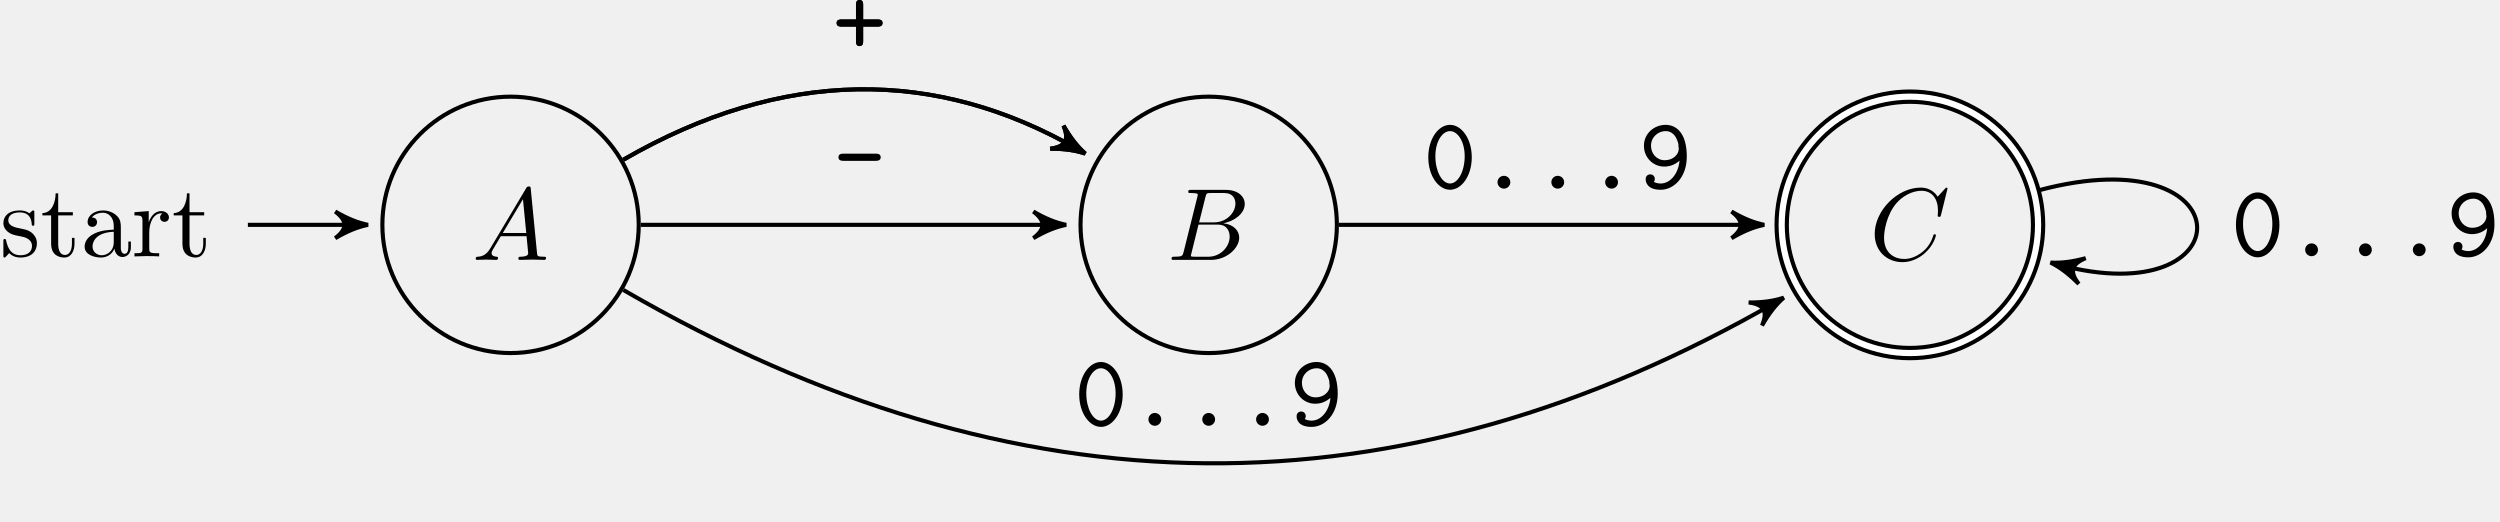
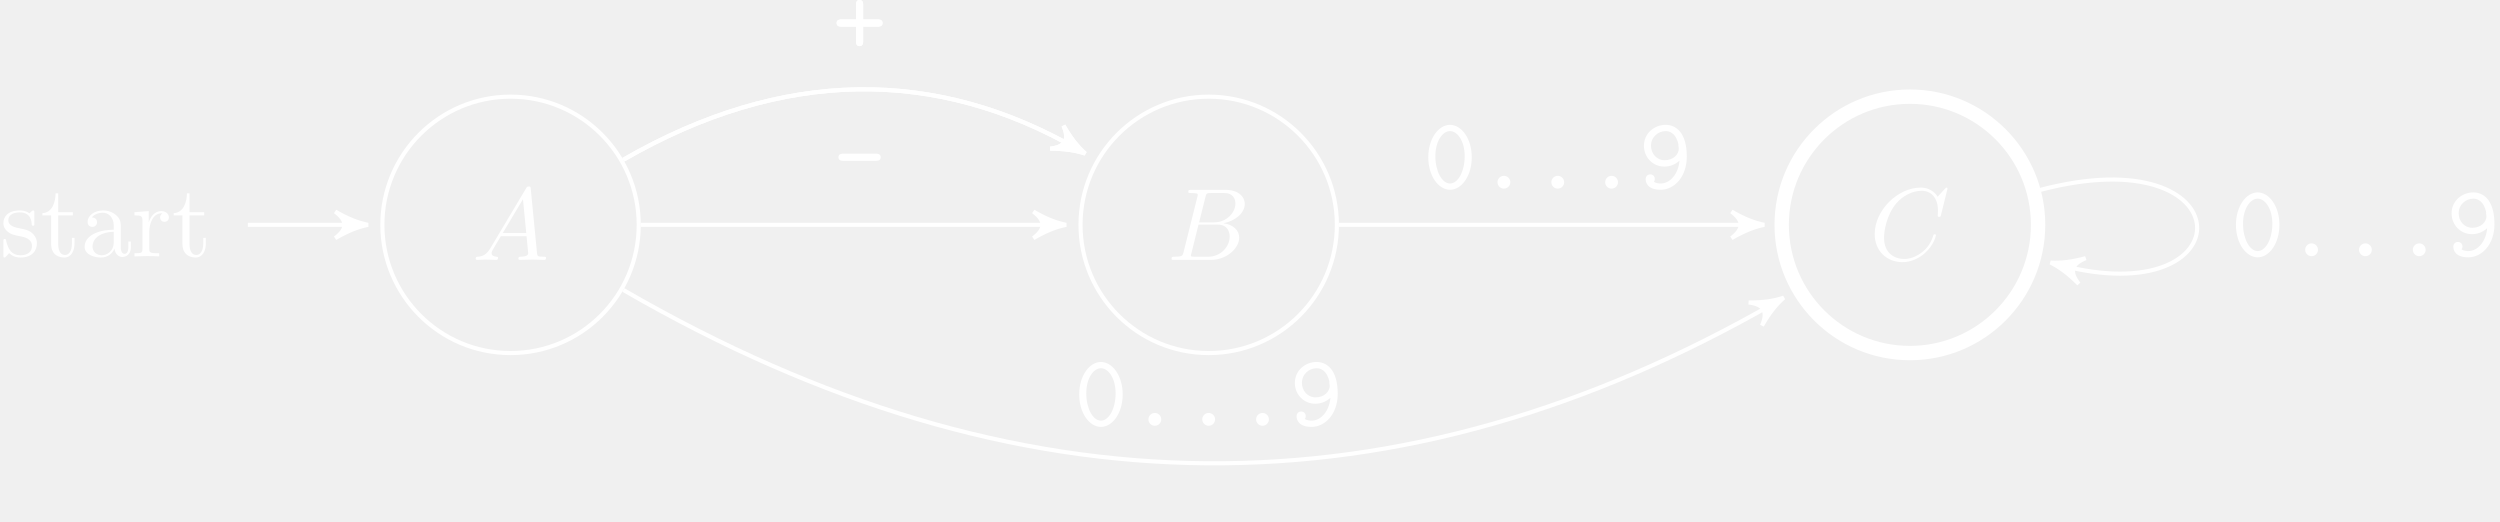
- <svg xmlns="http://www.w3.org/2000/svg" xmlns:xlink="http://www.w3.org/1999/xlink" version="1.1" width="242.885pt" height="50.656pt" viewBox="-68.68 -68.68 242.885 50.656">
+ <svg xmlns="http://www.w3.org/2000/svg" xmlns:xlink="http://www.w3.org/1999/xlink" version="1.1" width="242.885pt" height="50.656pt" viewBox="-68.68 -68.68 242.885 50.656" fill="white">
  <defs>
    <path id="g0-43" d="M2.959 -2.7H4.374C4.493 -2.7 4.842 -2.7 4.842 -3.049S4.493 -3.397 4.374 -3.397H2.959V-4.822C2.959 -4.941 2.959 -5.29 2.61 -5.29S2.262 -4.941 2.262 -4.822V-3.397H0.847C0.727 -3.397 0.379 -3.397 0.379 -3.049S0.727 -2.7 0.847 -2.7H2.262V-1.275C2.262 -1.156 2.262 -0.807 2.61 -0.807S2.959 -1.156 2.959 -1.275V-2.7Z" />
    <path id="g0-45" d="M4.194 -2.7C4.314 -2.7 4.663 -2.7 4.663 -3.049S4.314 -3.397 4.194 -3.397H1.026C0.907 -3.397 0.558 -3.397 0.558 -3.049S0.907 -2.7 1.026 -2.7H4.194Z" />
    <path id="g0-46" d="M3.238 -0.618C3.238 -0.986 2.939 -1.245 2.62 -1.245C2.242 -1.245 1.993 -0.936 1.993 -0.628C1.993 -0.259 2.291 0 2.61 0C2.989 0 3.238 -0.309 3.238 -0.618Z" />
    <path id="g0-48" d="M4.722 -3.039C4.722 -4.892 3.706 -6.197 2.61 -6.197C1.494 -6.197 0.498 -4.862 0.498 -3.049C0.498 -1.196 1.514 0.11 2.61 0.11C3.726 0.11 4.722 -1.225 4.722 -3.039ZM2.61 -0.498C1.833 -0.498 1.186 -1.674 1.186 -3.148C1.186 -4.603 1.873 -5.589 2.61 -5.589C3.337 -5.589 4.035 -4.613 4.035 -3.148C4.035 -1.674 3.387 -0.498 2.61 -0.498Z" />
    <path id="g0-57" d="M3.985 -2.72C3.885 -1.484 3.108 -0.498 2.152 -0.498C2.062 -0.498 1.704 -0.508 1.494 -0.667C1.534 -0.717 1.584 -0.777 1.584 -0.946C1.584 -1.186 1.405 -1.385 1.146 -1.385C0.897 -1.385 0.697 -1.215 0.697 -0.917C0.697 -0.598 0.877 0.11 2.152 0.11C3.467 0.11 4.692 -1.136 4.692 -3.108C4.692 -5.509 3.587 -6.197 2.64 -6.197C1.534 -6.197 0.528 -5.37 0.528 -4.164C0.528 -3.029 1.405 -2.142 2.501 -2.142C3.019 -2.142 3.537 -2.311 3.985 -2.72ZM2.55 -2.76C1.743 -2.76 1.215 -3.427 1.215 -4.164C1.215 -5.031 1.923 -5.589 2.64 -5.589C3.068 -5.589 3.347 -5.36 3.507 -5.161C3.766 -4.832 3.885 -4.324 3.885 -4.264C3.885 -4.244 3.875 -4.224 3.875 -4.174S3.915 -3.965 3.915 -3.875C3.915 -3.328 3.377 -2.76 2.55 -2.76Z" />
    <path id="g1-65" d="M1.783 -1.146C1.385 -0.478 0.996 -0.339 0.558 -0.309C0.438 -0.299 0.349 -0.299 0.349 -0.11C0.349 -0.05 0.399 0 0.478 0C0.747 0 1.056 -0.03 1.335 -0.03C1.664 -0.03 2.012 0 2.331 0C2.391 0 2.521 0 2.521 -0.189C2.521 -0.299 2.431 -0.309 2.361 -0.309C2.132 -0.329 1.893 -0.408 1.893 -0.658C1.893 -0.777 1.953 -0.887 2.032 -1.026L2.79 -2.301H5.29C5.31 -2.092 5.45 -0.737 5.45 -0.638C5.45 -0.339 4.932 -0.309 4.732 -0.309C4.593 -0.309 4.493 -0.309 4.493 -0.11C4.493 0 4.613 0 4.633 0C5.041 0 5.469 -0.03 5.878 -0.03C6.127 -0.03 6.755 0 7.004 0C7.064 0 7.183 0 7.183 -0.199C7.183 -0.309 7.083 -0.309 6.954 -0.309C6.336 -0.309 6.336 -0.379 6.306 -0.667L5.699 -6.894C5.679 -7.093 5.679 -7.133 5.509 -7.133C5.35 -7.133 5.31 -7.064 5.25 -6.964L1.783 -1.146ZM2.979 -2.61L4.941 -5.898L5.26 -2.61H2.979Z" />
    <path id="g1-66" d="M1.594 -0.777C1.494 -0.389 1.474 -0.309 0.687 -0.309C0.518 -0.309 0.418 -0.309 0.418 -0.11C0.418 0 0.508 0 0.687 0H4.244C5.818 0 6.994 -1.176 6.994 -2.152C6.994 -2.869 6.416 -3.447 5.45 -3.557C6.486 -3.746 7.532 -4.483 7.532 -5.43C7.532 -6.167 6.874 -6.804 5.679 -6.804H2.331C2.142 -6.804 2.042 -6.804 2.042 -6.605C2.042 -6.496 2.132 -6.496 2.321 -6.496C2.341 -6.496 2.531 -6.496 2.7 -6.476C2.879 -6.456 2.969 -6.446 2.969 -6.316C2.969 -6.276 2.959 -6.247 2.929 -6.127L1.594 -0.777ZM3.098 -3.646L3.716 -6.117C3.806 -6.466 3.826 -6.496 4.254 -6.496H5.539C6.416 -6.496 6.625 -5.908 6.625 -5.469C6.625 -4.593 5.768 -3.646 4.553 -3.646H3.098ZM2.65 -0.309C2.511 -0.309 2.491 -0.309 2.431 -0.319C2.331 -0.329 2.301 -0.339 2.301 -0.418C2.301 -0.448 2.301 -0.468 2.351 -0.648L3.039 -3.427H4.922C5.878 -3.427 6.067 -2.69 6.067 -2.262C6.067 -1.275 5.181 -0.309 4.005 -0.309H2.65Z" />
    <path id="g1-67" d="M7.572 -6.924C7.572 -6.954 7.552 -7.024 7.462 -7.024C7.432 -7.024 7.422 -7.014 7.313 -6.904L6.615 -6.137C6.526 -6.276 6.067 -7.024 4.961 -7.024C2.74 -7.024 0.498 -4.822 0.498 -2.511C0.498 -0.867 1.674 0.219 3.198 0.219C4.065 0.219 4.822 -0.179 5.35 -0.638C6.276 -1.455 6.446 -2.361 6.446 -2.391C6.446 -2.491 6.346 -2.491 6.326 -2.491C6.267 -2.491 6.217 -2.471 6.197 -2.391C6.107 -2.102 5.878 -1.395 5.191 -0.817C4.503 -0.259 3.875 -0.09 3.357 -0.09C2.461 -0.09 1.405 -0.608 1.405 -2.162C1.405 -2.73 1.614 -4.344 2.61 -5.509C3.218 -6.217 4.154 -6.715 5.041 -6.715C6.057 -6.715 6.645 -5.948 6.645 -4.792C6.645 -4.394 6.615 -4.384 6.615 -4.284S6.725 -4.184 6.765 -4.184C6.894 -4.184 6.894 -4.204 6.944 -4.384L7.572 -6.924Z" />
    <path id="g2-97" d="M3.318 -0.757C3.357 -0.359 3.626 0.06 4.095 0.06C4.304 0.06 4.912 -0.08 4.912 -0.887V-1.445H4.663V-0.887C4.663 -0.309 4.413 -0.249 4.304 -0.249C3.975 -0.249 3.935 -0.697 3.935 -0.747V-2.74C3.935 -3.158 3.935 -3.547 3.577 -3.915C3.188 -4.304 2.69 -4.463 2.212 -4.463C1.395 -4.463 0.707 -3.995 0.707 -3.337C0.707 -3.039 0.907 -2.869 1.166 -2.869C1.445 -2.869 1.624 -3.068 1.624 -3.328C1.624 -3.447 1.574 -3.776 1.116 -3.786C1.385 -4.134 1.873 -4.244 2.192 -4.244C2.68 -4.244 3.248 -3.856 3.248 -2.969V-2.6C2.74 -2.57 2.042 -2.54 1.415 -2.242C0.667 -1.903 0.418 -1.385 0.418 -0.946C0.418 -0.139 1.385 0.11 2.012 0.11C2.67 0.11 3.128 -0.289 3.318 -0.757ZM3.248 -2.391V-1.395C3.248 -0.448 2.531 -0.11 2.082 -0.11C1.594 -0.11 1.186 -0.458 1.186 -0.956C1.186 -1.504 1.604 -2.331 3.248 -2.391Z" />
    <path id="g2-114" d="M1.664 -3.308V-4.403L0.279 -4.294V-3.985C0.976 -3.985 1.056 -3.915 1.056 -3.427V-0.757C1.056 -0.309 0.946 -0.309 0.279 -0.309V0C0.667 -0.01 1.136 -0.03 1.415 -0.03C1.813 -0.03 2.281 -0.03 2.68 0V-0.309H2.471C1.733 -0.309 1.714 -0.418 1.714 -0.777V-2.311C1.714 -3.298 2.132 -4.184 2.889 -4.184C2.959 -4.184 2.979 -4.184 2.999 -4.174C2.969 -4.164 2.77 -4.045 2.77 -3.786C2.77 -3.507 2.979 -3.357 3.198 -3.357C3.377 -3.357 3.626 -3.477 3.626 -3.796S3.318 -4.403 2.889 -4.403C2.162 -4.403 1.803 -3.736 1.664 -3.308Z" />
    <path id="g2-115" d="M2.072 -1.933C2.291 -1.893 3.108 -1.733 3.108 -1.016C3.108 -0.508 2.76 -0.11 1.983 -0.11C1.146 -0.11 0.787 -0.677 0.598 -1.524C0.568 -1.654 0.558 -1.694 0.458 -1.694C0.329 -1.694 0.329 -1.624 0.329 -1.445V-0.13C0.329 0.04 0.329 0.11 0.438 0.11C0.488 0.11 0.498 0.1 0.687 -0.09C0.707 -0.11 0.707 -0.13 0.887 -0.319C1.325 0.1 1.773 0.11 1.983 0.11C3.128 0.11 3.587 -0.558 3.587 -1.275C3.587 -1.803 3.288 -2.102 3.168 -2.222C2.839 -2.54 2.451 -2.62 2.032 -2.7C1.474 -2.809 0.807 -2.939 0.807 -3.517C0.807 -3.866 1.066 -4.274 1.923 -4.274C3.019 -4.274 3.068 -3.377 3.088 -3.068C3.098 -2.979 3.188 -2.979 3.208 -2.979C3.337 -2.979 3.337 -3.029 3.337 -3.218V-4.224C3.337 -4.394 3.337 -4.463 3.228 -4.463C3.178 -4.463 3.158 -4.463 3.029 -4.344C2.999 -4.304 2.899 -4.214 2.859 -4.184C2.481 -4.463 2.072 -4.463 1.923 -4.463C0.707 -4.463 0.329 -3.796 0.329 -3.238C0.329 -2.889 0.488 -2.61 0.757 -2.391C1.076 -2.132 1.355 -2.072 2.072 -1.933Z" />
    <path id="g2-116" d="M1.724 -3.985H3.148V-4.294H1.724V-6.127H1.474C1.465 -5.31 1.166 -4.244 0.189 -4.204V-3.985H1.036V-1.235C1.036 -0.01 1.963 0.11 2.321 0.11C3.029 0.11 3.308 -0.598 3.308 -1.235V-1.803H3.059V-1.255C3.059 -0.518 2.76 -0.139 2.391 -0.139C1.724 -0.139 1.724 -1.046 1.724 -1.215V-3.985Z" />
  </defs>
  <g id="page1">
-     <path d="M-6.625 -46.836C-6.625 -53.711 -12.199 -59.289 -19.078 -59.289C-25.953 -59.289 -31.531 -53.711 -31.531 -46.836C-31.531 -39.957 -25.953 -34.379 -19.078 -34.379C-12.199 -34.379 -6.625 -39.957 -6.625 -46.836Z" stroke="#000" fill="none" stroke-width="0.399" stroke-miterlimit="10" />
+     <path d="M-6.625 -46.836C-6.625 -53.711 -12.199 -59.289 -19.078 -59.289C-25.953 -59.289 -31.531 -53.711 -31.531 -46.836C-31.531 -39.957 -25.953 -34.379 -19.078 -34.379C-12.199 -34.379 -6.625 -39.957 -6.625 -46.836Z" stroke="#fff" fill="none" stroke-width="0.399" stroke-miterlimit="10" />
    <g transform="matrix(1 0 0 1 -3.736 3.4039)">
      <use x="-19.077" y="-46.834" xlink:href="#g1-65" />
    </g>
-     <path d="M-44.598 -46.836H-33.723" stroke="#000" fill="none" stroke-width="0.399" stroke-miterlimit="10" />
+     <path d="M-44.598 -46.836H-33.723" stroke="#fff" fill="none" stroke-width="0.399" stroke-miterlimit="10" />
    <path d="M-32.926 -46.836C-33.922 -47.035 -34.918 -47.434 -36.113 -48.129C-34.918 -47.234 -34.918 -46.438 -36.113 -45.539C-34.918 -46.238 -33.922 -46.637 -32.926 -46.836Z" />
-     <path d="M-32.926 -46.836C-33.922 -47.035 -34.918 -47.434 -36.113 -48.129C-34.918 -47.234 -34.918 -46.438 -36.113 -45.539C-34.918 -46.238 -33.922 -46.637 -32.926 -46.836Z" stroke="#000" fill="none" stroke-width="0.399" stroke-miterlimit="10" stroke-linejoin="bevel" />
+     <path d="M-32.926 -46.836C-33.922 -47.035 -34.918 -47.434 -36.113 -48.129C-34.918 -47.234 -34.918 -46.438 -36.113 -45.539C-34.918 -46.238 -33.922 -46.637 -32.926 -46.836Z" stroke="#fff" fill="none" stroke-width="0.399" stroke-miterlimit="10" stroke-linejoin="bevel" />
    <g transform="matrix(1 0 0 1 -49.6031 3.0639)">
      <use x="-19.077" y="-46.834" xlink:href="#g2-115" />
      <use x="-15.147" y="-46.834" xlink:href="#g2-116" />
      <use x="-11.273" y="-46.834" xlink:href="#g2-97" />
      <use x="-6.292" y="-46.834" xlink:href="#g2-114" />
      <use x="-2.389" y="-46.834" xlink:href="#g2-116" />
    </g>
-     <path d="M61.203 -46.836C61.203 -53.711 55.625 -59.289 48.75 -59.289C41.871 -59.289 36.297 -53.711 36.297 -46.836C36.297 -39.957 41.871 -34.379 48.75 -34.379C55.625 -34.379 61.203 -39.957 61.203 -46.836Z" stroke="#000" fill="none" stroke-width="0.399" stroke-miterlimit="10" />
+     <path d="M61.203 -46.836C61.203 -53.711 55.625 -59.289 48.75 -59.289C41.871 -59.289 36.297 -53.711 36.297 -46.836C36.297 -39.957 41.871 -34.379 48.75 -34.379C55.625 -34.379 61.203 -39.957 61.203 -46.836Z" stroke="#fff" fill="none" stroke-width="0.399" stroke-miterlimit="10" />
    <g transform="matrix(1 0 0 1 63.7973 3.4039)">
      <use x="-19.077" y="-46.834" xlink:href="#g1-66" />
    </g>
-     <path d="M129.328 -46.836C129.328 -53.711 123.75 -59.289 116.875 -59.289C109.996 -59.289 104.418 -53.711 104.418 -46.836C104.418 -39.957 109.996 -34.379 116.875 -34.379C123.75 -34.379 129.328 -39.957 129.328 -46.836Z" stroke="#000" fill="none" stroke-width="1.395" stroke-miterlimit="10" />
+     <path d="M129.328 -46.836C129.328 -53.711 123.75 -59.289 116.875 -59.289C109.996 -59.289 104.418 -53.711 104.418 -46.836C104.418 -39.957 109.996 -34.379 116.875 -34.379C123.75 -34.379 129.328 -39.957 129.328 -46.836Z" stroke="#fff" fill="none" stroke-width="1.395" stroke-miterlimit="10" />
    <path d="M129.328 -46.836C129.328 -53.711 123.75 -59.289 116.875 -59.289C109.996 -59.289 104.418 -53.711 104.418 -46.836C104.418 -39.957 109.996 -34.379 116.875 -34.379C123.75 -34.379 129.328 -39.957 129.328 -46.836Z" stroke="#fff" fill="none" stroke-width="0.598" stroke-miterlimit="10" />
    <g transform="matrix(1 0 0 1 132.034 3.4039)">
      <use x="-19.077" y="-46.834" xlink:href="#g1-67" />
    </g>
-     <path d="M-6.426 -46.836H34.102" stroke="#000" fill="none" stroke-width="0.399" stroke-miterlimit="10" />
+     <path d="M-6.426 -46.836H34.102" stroke="#fff" fill="none" stroke-width="0.399" stroke-miterlimit="10" />
    <path d="M34.902 -46.836C33.902 -47.035 32.906 -47.434 31.711 -48.129C32.906 -47.234 32.906 -46.438 31.711 -45.539C32.906 -46.238 33.902 -46.637 34.902 -46.836Z" />
-     <path d="M34.902 -46.836C33.902 -47.035 32.906 -47.434 31.711 -48.129C32.906 -47.234 32.906 -46.438 31.711 -45.539C32.906 -46.238 33.902 -46.637 34.902 -46.836Z" stroke="#000" fill="none" stroke-width="0.399" stroke-miterlimit="10" stroke-linejoin="bevel" />
+     <path d="M34.902 -46.836C33.902 -47.035 32.906 -47.434 31.711 -48.129C32.906 -47.234 32.906 -46.438 31.711 -45.539C32.906 -46.238 33.902 -46.637 34.902 -46.836Z" stroke="#fff" fill="none" stroke-width="0.399" stroke-miterlimit="10" stroke-linejoin="bevel" />
    <g transform="matrix(1 0 0 1 31.2976 -3.5198)">
      <use x="-19.077" y="-46.834" xlink:href="#g0-45" />
    </g>
-     <path d="M-8.121 -53.16C7.387 -62.113 22.285 -62.113 36.066 -54.156" stroke="#000" fill="none" stroke-width="0.399" stroke-miterlimit="10" />
+     <path d="M-8.121 -53.16C7.387 -62.113 22.285 -62.113 36.066 -54.156" stroke="#fff" fill="none" stroke-width="0.399" stroke-miterlimit="10" />
    <path d="M36.758 -53.758C35.992 -54.43 35.328 -55.273 34.641 -56.473C35.23 -55.098 34.832 -54.41 33.348 -54.23C34.73 -54.238 35.793 -54.082 36.758 -53.758Z" />
-     <path d="M36.758 -53.758C35.992 -54.43 35.328 -55.273 34.641 -56.473C35.23 -55.098 34.832 -54.41 33.348 -54.23C34.73 -54.238 35.793 -54.082 36.758 -53.758Z" stroke="#000" fill="none" stroke-width="0.398" stroke-miterlimit="10" stroke-linejoin="bevel" />
+     <path d="M36.758 -53.758C35.992 -54.43 35.328 -55.273 34.641 -56.473C35.23 -55.098 34.832 -54.41 33.348 -54.23C34.73 -54.238 35.793 -54.082 36.758 -53.758Z" stroke="#fff" fill="none" stroke-width="0.398" stroke-miterlimit="10" stroke-linejoin="bevel" />
    <g transform="matrix(1 0 0 1 31.2976 -16.5599)">
      <use x="-19.077" y="-46.834" xlink:href="#g0-43" />
    </g>
-     <path d="M-8.121 -53.16C7.387 -62.113 22.285 -62.113 36.066 -54.156" stroke="#000" fill="none" stroke-width="0.399" stroke-miterlimit="10" />
+     <path d="M-8.121 -53.16C7.387 -62.113 22.285 -62.113 36.066 -54.156" stroke="#fff" fill="none" stroke-width="0.399" stroke-miterlimit="10" />
    <path d="M36.758 -53.758C35.992 -54.43 35.328 -55.273 34.641 -56.473C35.23 -55.098 34.832 -54.41 33.348 -54.23C34.73 -54.238 35.793 -54.082 36.758 -53.758Z" />
-     <path d="M36.758 -53.758C35.992 -54.43 35.328 -55.273 34.641 -56.473C35.23 -55.098 34.832 -54.41 33.348 -54.23C34.73 -54.238 35.793 -54.082 36.758 -53.758Z" stroke="#000" fill="none" stroke-width="0.398" stroke-miterlimit="10" stroke-linejoin="bevel" />
+     <path d="M36.758 -53.758C35.992 -54.43 35.328 -55.273 34.641 -56.473C35.23 -55.098 34.832 -54.41 33.348 -54.23C34.73 -54.238 35.793 -54.082 36.758 -53.758Z" stroke="#fff" fill="none" stroke-width="0.398" stroke-miterlimit="10" stroke-linejoin="bevel" />
    <g transform="matrix(1 0 0 1 31.2976 -16.5599)">
      <use x="-19.077" y="-46.834" xlink:href="#g0-43" />
    </g>
-     <path d="M61.402 -46.836H101.93" stroke="#000" fill="none" stroke-width="0.399" stroke-miterlimit="10" />
+     <path d="M61.402 -46.836H101.93" stroke="#fff" fill="none" stroke-width="0.399" stroke-miterlimit="10" />
    <path d="M102.726 -46.836C101.73 -47.035 100.734 -47.434 99.539 -48.129C100.734 -47.234 100.734 -46.438 99.539 -45.539C100.734 -46.238 101.73 -46.637 102.726 -46.836Z" />
-     <path d="M102.726 -46.836C101.73 -47.035 100.734 -47.434 99.539 -48.129C100.734 -47.234 100.734 -46.438 99.539 -45.539C100.734 -46.238 101.73 -46.637 102.726 -46.836Z" stroke="#000" fill="none" stroke-width="0.399" stroke-miterlimit="10" stroke-linejoin="bevel" />
+     <path d="M102.726 -46.836C101.73 -47.035 100.734 -47.434 99.539 -48.129C100.734 -47.234 100.734 -46.438 99.539 -45.539C100.734 -46.238 101.73 -46.637 102.726 -46.836Z" stroke="#fff" fill="none" stroke-width="0.399" stroke-miterlimit="10" stroke-linejoin="bevel" />
    <g transform="matrix(1 0 0 1 88.6625 -3.5198)">
      <use x="-19.077" y="-46.834" xlink:href="#g0-48" />
      <use x="-13.847" y="-46.834" xlink:href="#g0-46" />
      <use x="-8.616" y="-46.834" xlink:href="#g0-46" />
      <use x="-3.386" y="-46.834" xlink:href="#g0-46" />
      <use x="1.844" y="-46.834" xlink:href="#g0-57" />
    </g>
-     <path d="M129.383 -50.188C149.582 -55.598 149.582 -38.07 131.309 -42.965" stroke="#000" fill="none" stroke-width="0.399" stroke-miterlimit="10" />
+     <path d="M129.383 -50.188C149.582 -55.598 149.582 -38.07 131.309 -42.965" stroke="#fff" fill="none" stroke-width="0.399" stroke-miterlimit="10" />
    <path d="M130.539 -43.172C131.449 -42.723 132.308 -42.078 133.281 -41.098C132.359 -42.273 132.566 -43.043 133.953 -43.598C132.617 -43.234 131.551 -43.109 130.539 -43.172Z" />
-     <path d="M130.539 -43.172C131.449 -42.723 132.308 -42.078 133.281 -41.098C132.359 -42.273 132.566 -43.043 133.953 -43.598C132.617 -43.234 131.551 -43.109 130.539 -43.172Z" stroke="#000" fill="none" stroke-width="0.398" stroke-miterlimit="10" stroke-linejoin="bevel" />
+     <path d="M130.539 -43.172C131.449 -42.723 132.308 -42.078 133.281 -41.098C132.359 -42.273 132.566 -43.043 133.953 -43.598C132.617 -43.234 131.551 -43.109 130.539 -43.172Z" stroke="#fff" fill="none" stroke-width="0.398" stroke-miterlimit="10" stroke-linejoin="bevel" />
    <g transform="matrix(1 0 0 1 167.13 3.0442)">
      <use x="-19.077" y="-46.834" xlink:href="#g0-48" />
      <use x="-13.847" y="-46.834" xlink:href="#g0-46" />
      <use x="-8.616" y="-46.834" xlink:href="#g0-46" />
      <use x="-3.386" y="-46.834" xlink:href="#g0-46" />
      <use x="1.844" y="-46.834" xlink:href="#g0-57" />
    </g>
-     <path d="M-8.121 -40.508C30.277 -18.273 67.203 -18.223 103.93 -39.363" stroke="#000" fill="none" stroke-width="0.399" stroke-miterlimit="10" />
+     <path d="M-8.121 -40.508C30.277 -18.273 67.203 -18.223 103.93 -39.363" stroke="#fff" fill="none" stroke-width="0.399" stroke-miterlimit="10" />
    <path d="M104.621 -39.762C103.656 -39.437 102.598 -39.285 101.211 -39.293C102.695 -39.113 103.094 -38.422 102.504 -37.051C103.191 -38.25 103.855 -39.094 104.621 -39.762Z" />
-     <path d="M104.621 -39.762C103.656 -39.437 102.598 -39.285 101.211 -39.293C102.695 -39.113 103.094 -38.422 102.504 -37.051C103.191 -38.25 103.855 -39.094 104.621 -39.762Z" stroke="#000" fill="none" stroke-width="0.398" stroke-miterlimit="10" stroke-linejoin="bevel" />
+     <path d="M104.621 -39.762C103.656 -39.437 102.598 -39.285 101.211 -39.293C102.695 -39.113 103.094 -38.422 102.504 -37.051C103.191 -38.25 103.855 -39.094 104.621 -39.762Z" stroke="#fff" fill="none" stroke-width="0.398" stroke-miterlimit="10" stroke-linejoin="bevel" />
    <g transform="matrix(1 0 0 1 54.7481 19.5194)">
      <use x="-19.077" y="-46.834" xlink:href="#g0-48" />
      <use x="-13.847" y="-46.834" xlink:href="#g0-46" />
      <use x="-8.616" y="-46.834" xlink:href="#g0-46" />
      <use x="-3.386" y="-46.834" xlink:href="#g0-46" />
      <use x="1.844" y="-46.834" xlink:href="#g0-57" />
    </g>
  </g>
</svg>
